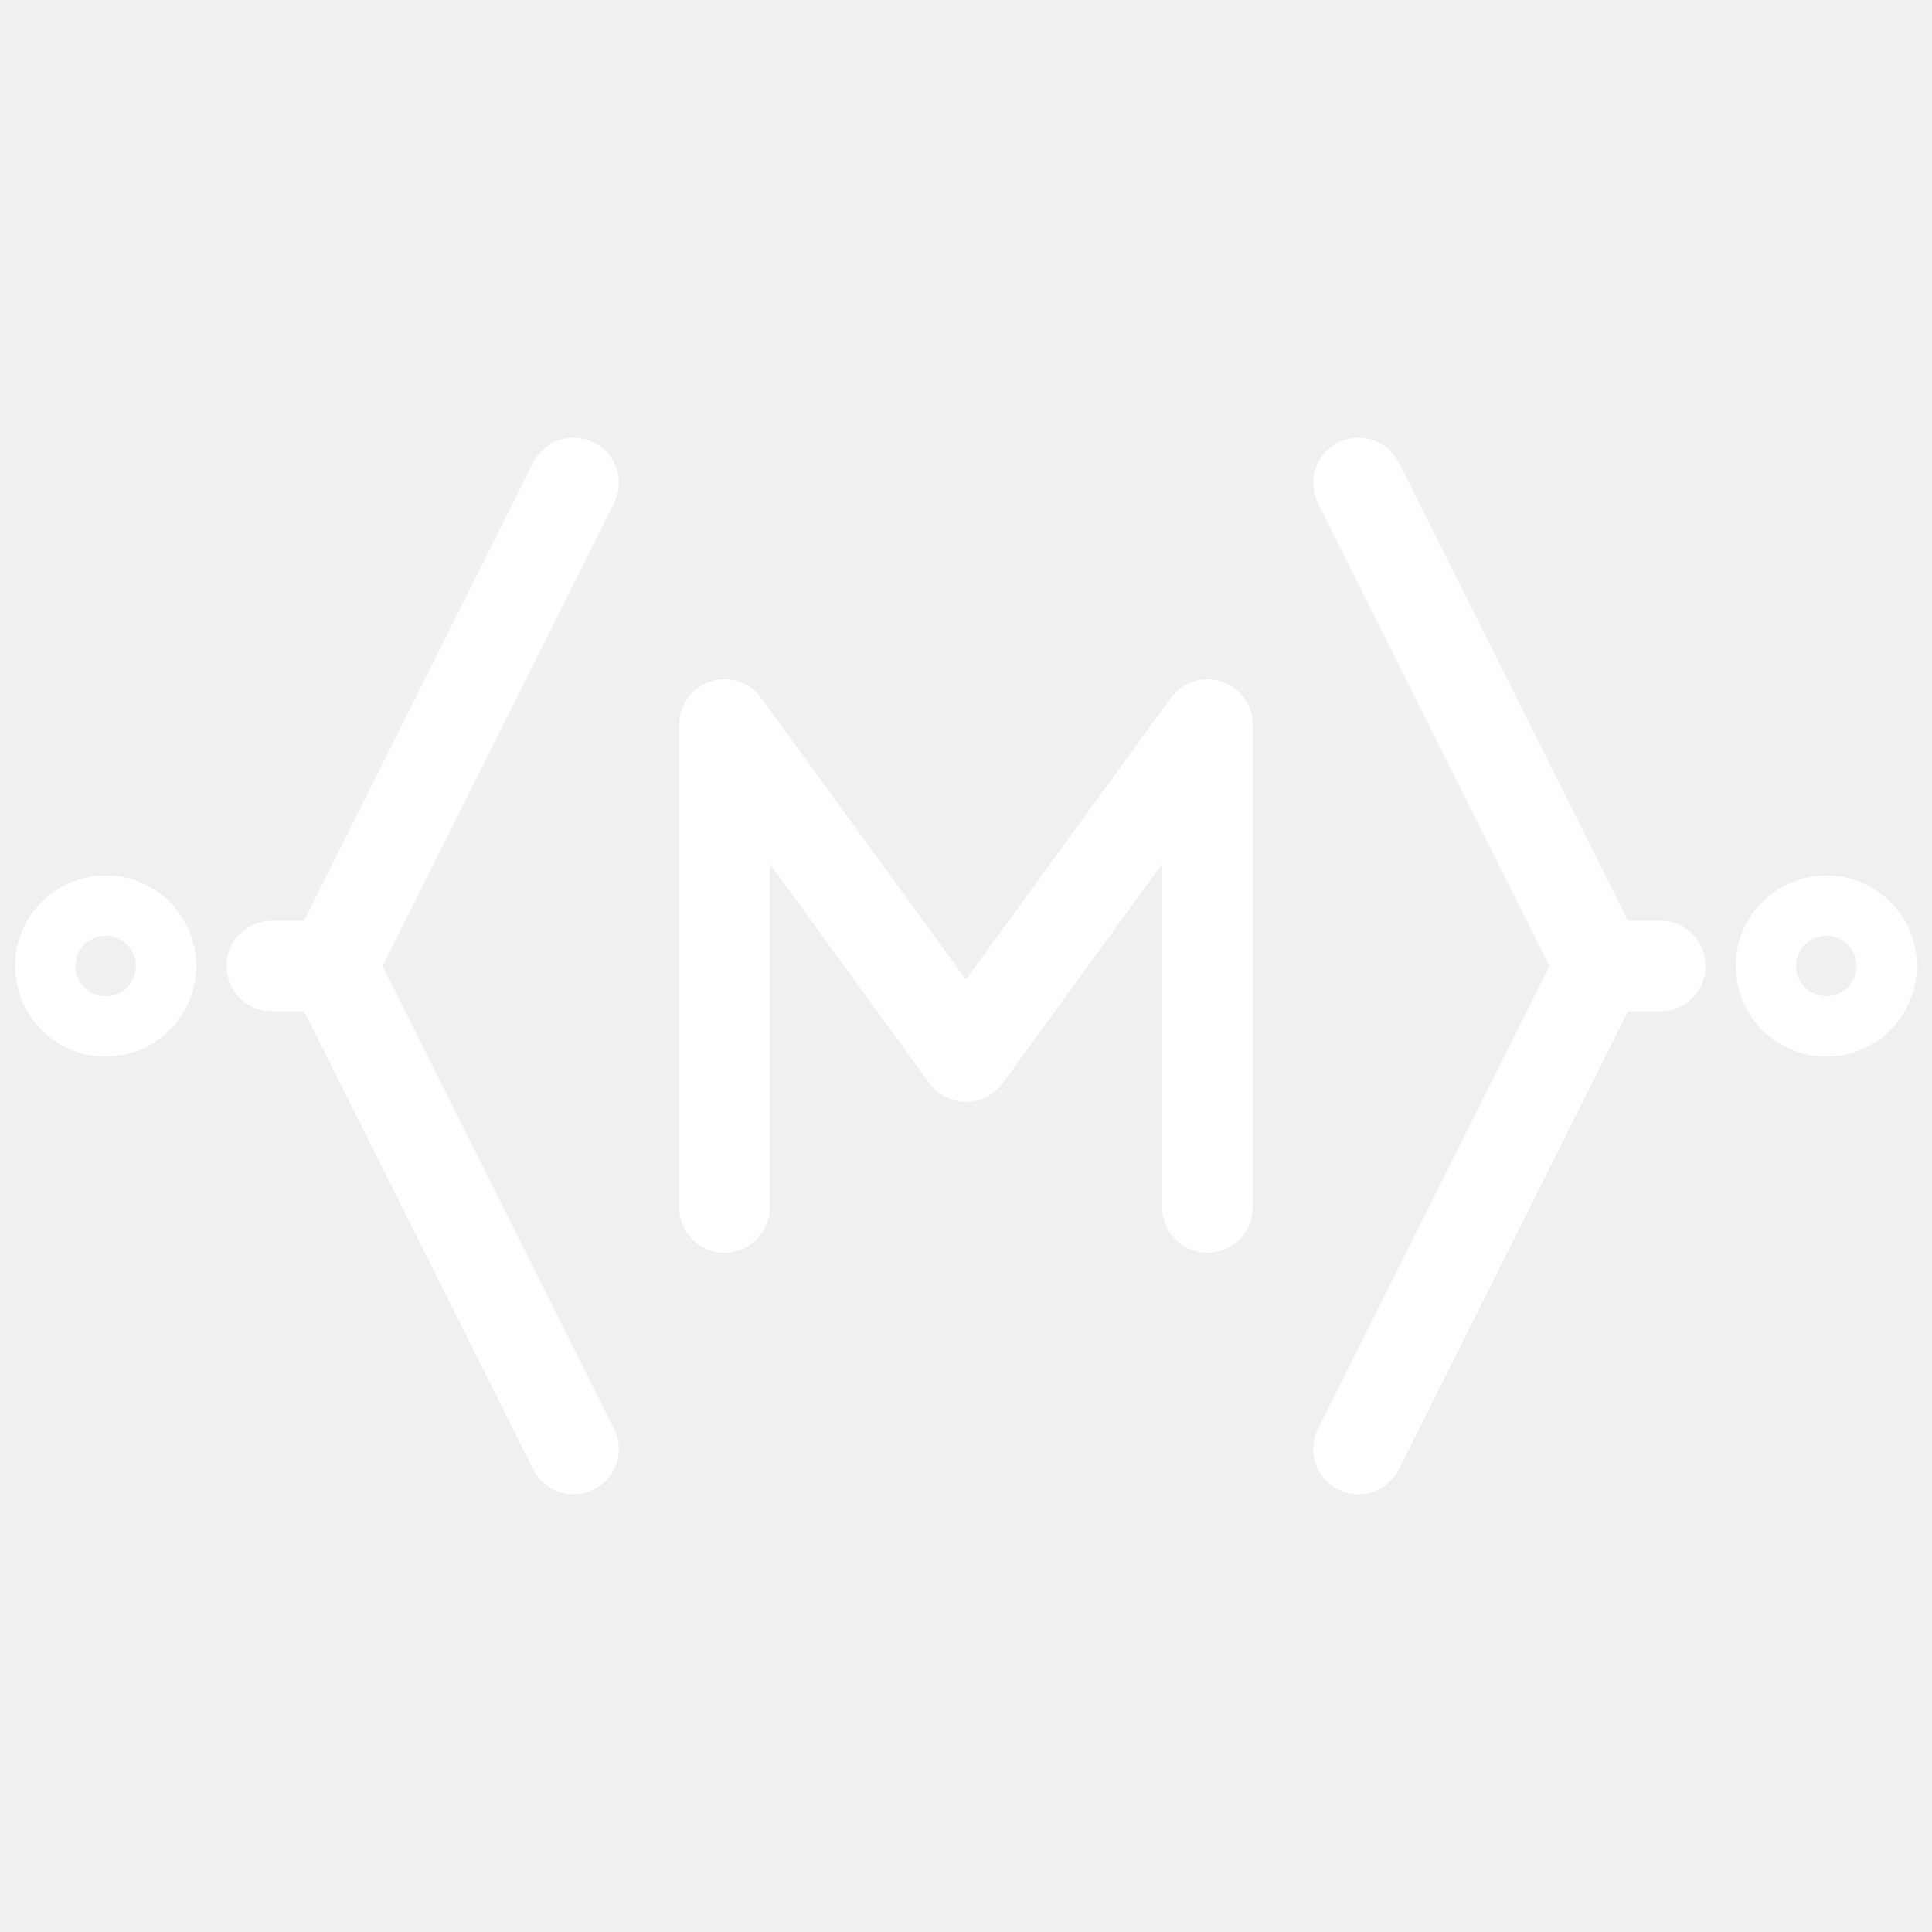
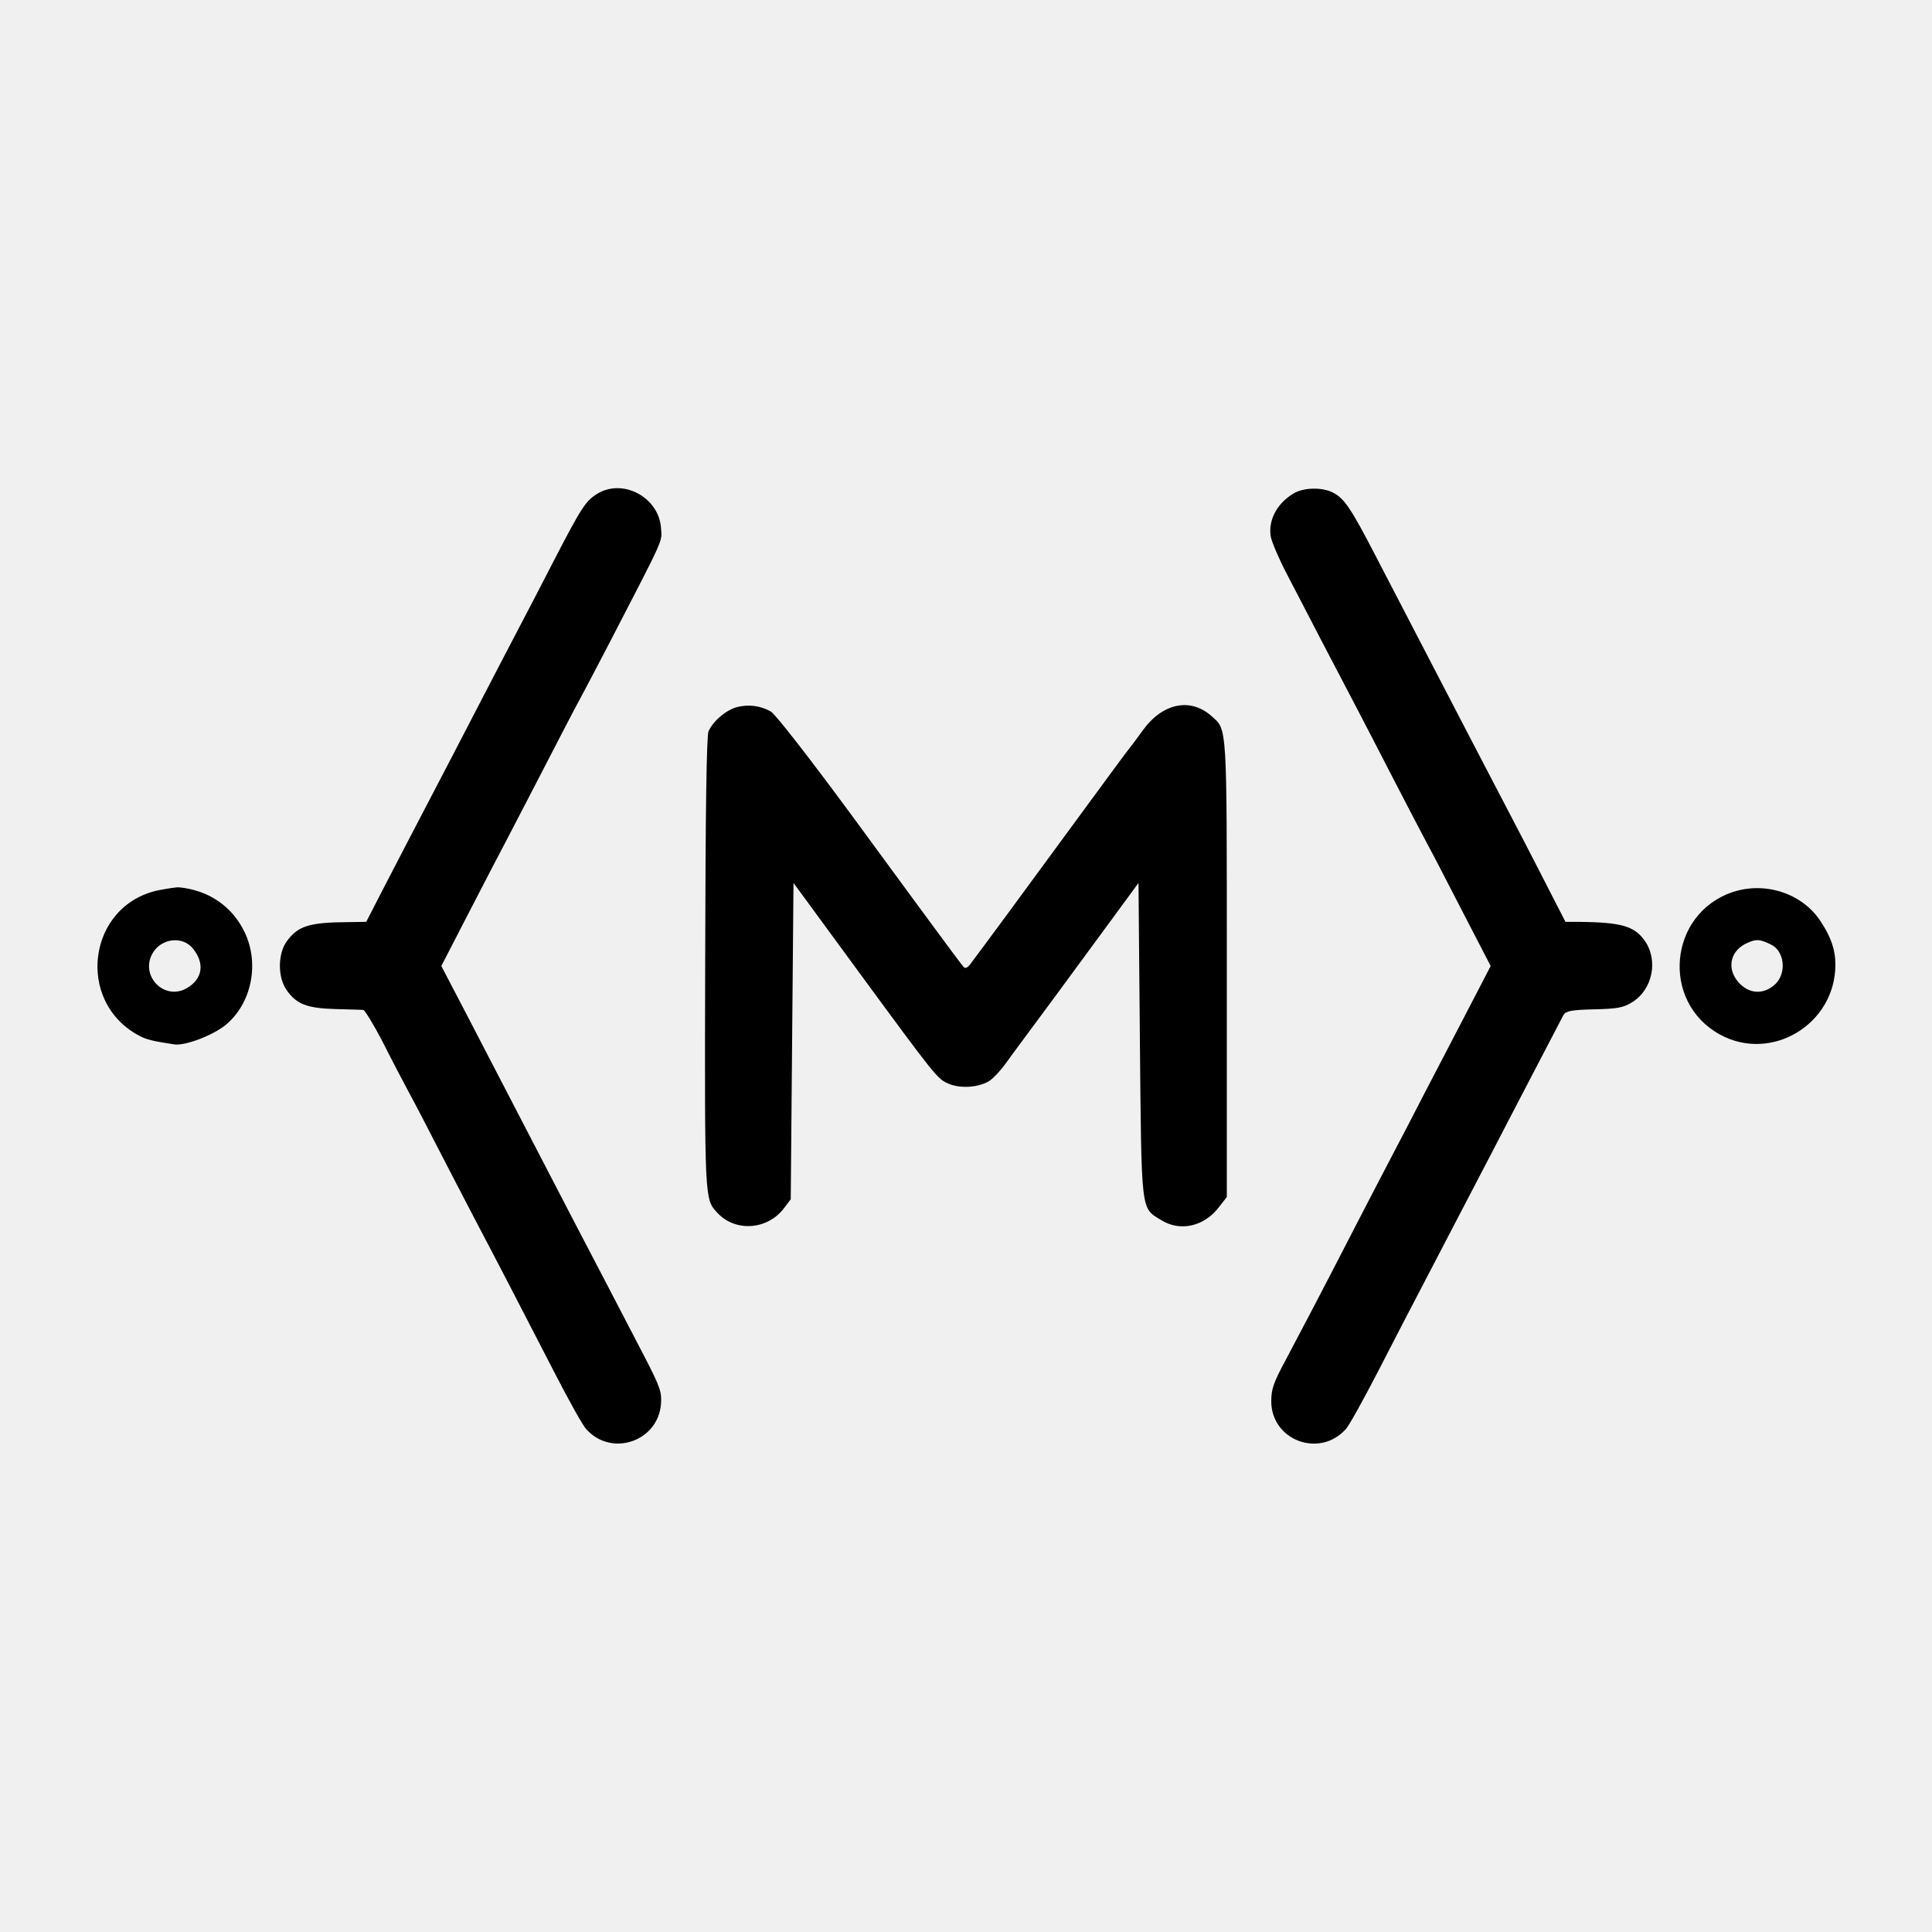
- <svg xmlns="http://www.w3.org/2000/svg" viewBox="0 0 1024 1024">
-   <path class="the_m" fill="none" stroke="#ffffff" stroke-linecap="round" stroke-linejoin="round" stroke-width="48" d="       M 384 640        L 384 384       L 512 560       L 640 384       L 640 640     " />
-   <path class="bracket" fill="none" stroke="#ffffff" stroke-linecap="round" stroke-linejoin="round" stroke-width="48" d="       M 304 256       L 176 512        L 304 768     " />
-   <path class="bracket" fill="none" stroke="#ffffff" stroke-linecap="round" stroke-linejoin="round" stroke-width="48" d="       M 720 768       L 848 512       L 720 256      " />
-   <path class="line" fill="none" stroke="#ffffff" stroke-linecap="round" stroke-width="48" d="       M 176 512       L 144 512     " />
-   <path class="line" fill="none" stroke="#ffffff" stroke-linecap="round" stroke-width="48" d="       M 848 512       L 880 512     " />
-   <circle class="circle" cx="56" cy="512" r="32" fill="none" stroke="#ffffff" stroke-width="32" />
-   <circle class="circle" cx="968" cy="512" r="32" fill="none" stroke="#ffffff" stroke-width="32" />
+ <svg xmlns="http://www.w3.org/2000/svg" version="1.0" width="700pt" height="700pt" viewBox="0 0 700 700" preserveAspectRatio="xMidYMid meet">
+   <g transform="translate(0,700) scale(0.1,-0.1)" fill="#000000" stroke="none">
+     <path d="M2164 5211 c-42 -26 -57 -49 -154 -236 -45 -88 -106 -205 -135 -260 -29 -55 -85 -163 -125 -240 -70 -136 -149 -287 -255 -490 -29 -55 -78 -151 -110 -212 l-58 -113 -66 -1 c-142 -1 -182 -14 -223 -71 -32 -46 -32 -130 1 -176 36 -51 74 -65 176 -68 50 -1 95 -3 101 -3 6 -1 37 -52 69 -113 31 -62 74 -144 95 -183 21 -38 77 -146 125 -240 48 -93 107 -206 130 -250 53 -100 155 -297 275 -530 51 -99 102 -191 114 -203 92 -103 262 -44 271 93 3 41 -4 61 -57 164 -85 163 -190 366 -261 501 -114 220 -215 414 -396 763 l-82 157 97 188 c53 103 118 228 144 277 26 50 89 171 140 270 51 99 105 203 120 230 15 28 66 124 113 215 196 379 186 356 182 406 -7 112 -138 182 -231 125z" />
+     <path d="M4685 5211 c-59 -36 -90 -96 -81 -154 3 -19 29 -80 57 -134 28 -54 83 -159 121 -233 39 -74 94 -180 123 -235 29 -55 94 -181 145 -280 51 -99 105 -202 120 -230 15 -27 73 -139 129 -248 l102 -197 -82 -158 c-45 -86 -113 -218 -152 -292 -38 -74 -93 -180 -122 -235 -29 -55 -87 -167 -130 -250 -127 -247 -205 -395 -258 -495 -43 -80 -51 -103 -51 -148 1 -141 175 -206 270 -100 12 12 65 109 119 213 54 105 119 231 145 280 26 50 82 158 125 240 43 83 103 197 133 255 30 58 100 193 156 300 56 107 106 203 111 213 9 14 28 18 111 20 85 2 106 6 138 26 74 46 95 152 45 223 -38 53 -85 66 -236 68 l-51 0 -53 103 c-55 108 -109 213 -302 582 -114 220 -167 321 -335 645 -86 166 -111 204 -152 225 -40 21 -109 19 -145 -4z" />
+     <path d="M2670 4438 c-40 -11 -87 -51 -103 -88 -7 -17 -11 -289 -12 -840 -2 -860 -2 -854 43 -903 65 -72 183 -64 243 16 l24 32 5 573 5 573 225 -307 c295 -402 296 -403 338 -421 43 -18 110 -13 147 11 14 9 39 36 56 59 16 23 39 53 49 67 36 48 216 292 325 441 l110 150 5 -568 c6 -633 3 -608 76 -653 70 -44 157 -24 211 47 l28 36 0 825 c0 901 2 866 -56 918 -77 68 -178 46 -249 -53 -19 -26 -40 -55 -47 -63 -7 -8 -73 -98 -148 -200 -185 -253 -412 -561 -430 -584 -9 -12 -18 -16 -23 -10 -9 10 -14 15 -409 554 -149 202 -273 362 -290 372 -37 21 -80 27 -123 16z" />
+     <path d="M577 3775 c-260 -52 -307 -406 -70 -529 26 -13 46 -18 124 -30 39 -6 139 32 186 70 94 77 124 221 70 335 -44 94 -131 154 -238 164 -8 1 -40 -4 -72 -10z m123 -213 c42 -53 34 -108 -21 -141 -80 -49 -171 39 -128 122 31 58 111 68 149 19z" />
+     <path d="M6278 3768 c-232 -78 -262 -397 -47 -516 187 -103 419 37 419 253 0 53 -15 98 -53 156 -66 102 -200 146 -319 107z m138 -190 c49 -23 58 -101 18 -142 -42 -41 -97 -39 -136 6 -44 51 -28 117 36 143 30 13 43 12 82 -7z" />
+   </g>
</svg>
